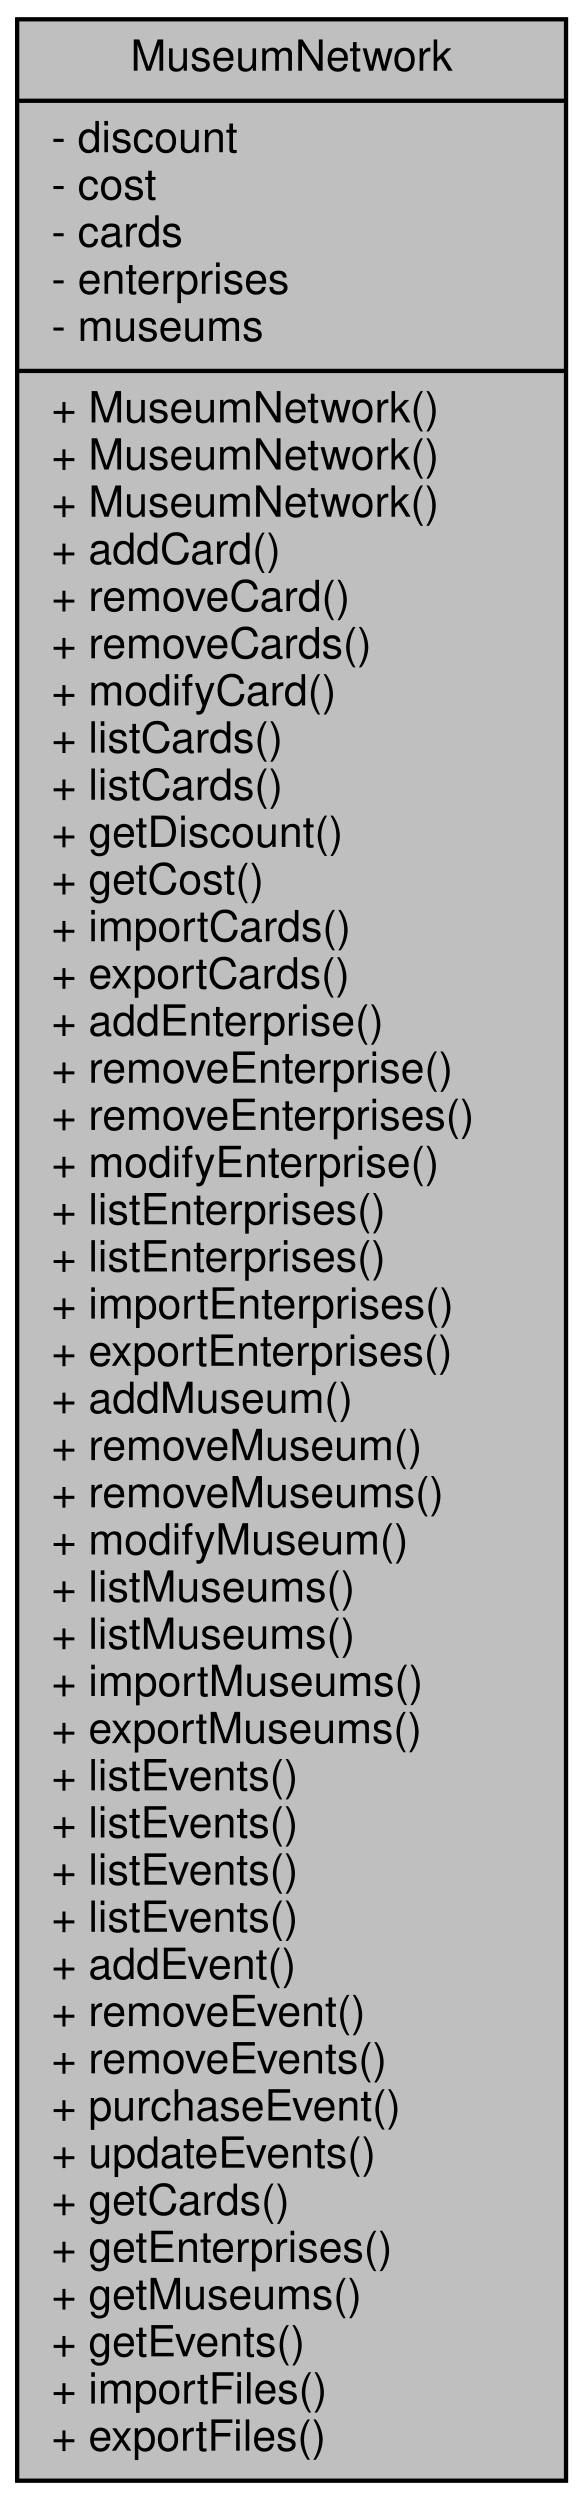
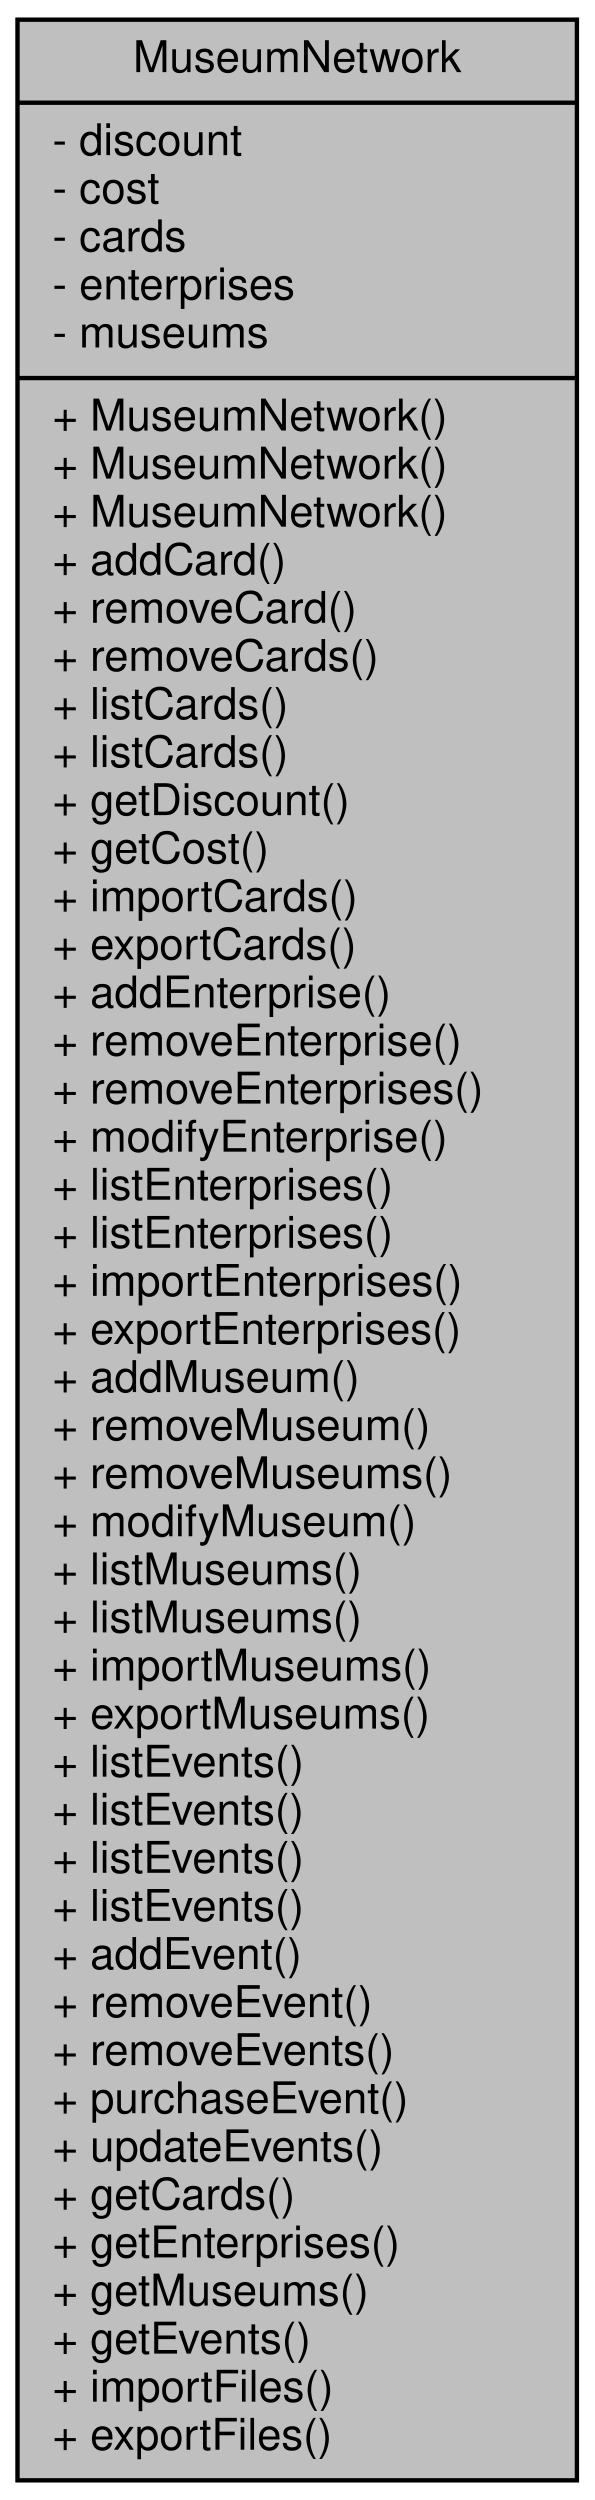
- <svg xmlns="http://www.w3.org/2000/svg" xmlns:xlink="http://www.w3.org/1999/xlink" width="136pt" height="583pt" viewBox="0.00 0.00 136.00 583.00">
-   <g id="graph0" class="graph" transform="scale(1 1) rotate(0) translate(4 579)">
+ <svg xmlns="http://www.w3.org/2000/svg" xmlns:xlink="http://www.w3.org/1999/xlink" width="136pt" height="572pt" viewBox="0.00 0.00 136.00 572.00">
+   <g id="graph0" class="graph" transform="scale(1 1) rotate(0) translate(4 568)">
    <g id="node1" class="node">
      <g id="a_node1">
        <a xlink:title=" ">
-           <polygon fill="#bfbfbf" stroke="black" points="0,-0.5 0,-574.5 128,-574.5 128,-0.5 0,-0.5" />
-           <text text-anchor="middle" x="64" y="-562.5" font-family="Helvetica,sans-Serif" font-size="10.00">MuseumNetwork</text>
-           <polyline fill="none" stroke="black" points="0,-555.5 128,-555.5 " />
-           <text text-anchor="start" x="8" y="-543.5" font-family="Helvetica,sans-Serif" font-size="10.00">- discount</text>
-           <text text-anchor="start" x="8" y="-532.5" font-family="Helvetica,sans-Serif" font-size="10.00">- cost</text>
-           <text text-anchor="start" x="8" y="-521.5" font-family="Helvetica,sans-Serif" font-size="10.00">- cards</text>
-           <text text-anchor="start" x="8" y="-510.5" font-family="Helvetica,sans-Serif" font-size="10.00">- enterprises</text>
-           <text text-anchor="start" x="8" y="-499.5" font-family="Helvetica,sans-Serif" font-size="10.00">- museums</text>
-           <polyline fill="none" stroke="black" points="0,-492.5 128,-492.5 " />
-           <text text-anchor="start" x="8" y="-480.5" font-family="Helvetica,sans-Serif" font-size="10.00">+ MuseumNetwork()</text>
+           <polygon fill="#bfbfbf" stroke="black" points="0,-0.5 0,-563.5 128,-563.5 128,-0.5 0,-0.5" />
+           <text text-anchor="middle" x="64" y="-551.5" font-family="Helvetica,sans-Serif" font-size="10.00">MuseumNetwork</text>
+           <polyline fill="none" stroke="black" points="0,-544.5 128,-544.5 " />
+           <text text-anchor="start" x="8" y="-532.5" font-family="Helvetica,sans-Serif" font-size="10.00">- discount</text>
+           <text text-anchor="start" x="8" y="-521.5" font-family="Helvetica,sans-Serif" font-size="10.00">- cost</text>
+           <text text-anchor="start" x="8" y="-510.5" font-family="Helvetica,sans-Serif" font-size="10.00">- cards</text>
+           <text text-anchor="start" x="8" y="-499.5" font-family="Helvetica,sans-Serif" font-size="10.00">- enterprises</text>
+           <text text-anchor="start" x="8" y="-488.5" font-family="Helvetica,sans-Serif" font-size="10.00">- museums</text>
+           <polyline fill="none" stroke="black" points="0,-481.5 128,-481.5 " />
          <text text-anchor="start" x="8" y="-469.5" font-family="Helvetica,sans-Serif" font-size="10.00">+ MuseumNetwork()</text>
          <text text-anchor="start" x="8" y="-458.5" font-family="Helvetica,sans-Serif" font-size="10.00">+ MuseumNetwork()</text>
-           <text text-anchor="start" x="8" y="-447.5" font-family="Helvetica,sans-Serif" font-size="10.00">+ addCard()</text>
-           <text text-anchor="start" x="8" y="-436.5" font-family="Helvetica,sans-Serif" font-size="10.00">+ removeCard()</text>
-           <text text-anchor="start" x="8" y="-425.5" font-family="Helvetica,sans-Serif" font-size="10.00">+ removeCards()</text>
-           <text text-anchor="start" x="8" y="-414.5" font-family="Helvetica,sans-Serif" font-size="10.00">+ modifyCard()</text>
+           <text text-anchor="start" x="8" y="-447.5" font-family="Helvetica,sans-Serif" font-size="10.00">+ MuseumNetwork()</text>
+           <text text-anchor="start" x="8" y="-436.5" font-family="Helvetica,sans-Serif" font-size="10.00">+ addCard()</text>
+           <text text-anchor="start" x="8" y="-425.5" font-family="Helvetica,sans-Serif" font-size="10.00">+ removeCard()</text>
+           <text text-anchor="start" x="8" y="-414.5" font-family="Helvetica,sans-Serif" font-size="10.00">+ removeCards()</text>
          <text text-anchor="start" x="8" y="-403.5" font-family="Helvetica,sans-Serif" font-size="10.00">+ listCards()</text>
          <text text-anchor="start" x="8" y="-392.5" font-family="Helvetica,sans-Serif" font-size="10.00">+ listCards()</text>
          <text text-anchor="start" x="8" y="-381.5" font-family="Helvetica,sans-Serif" font-size="10.00">+ getDiscount()</text>
          <text text-anchor="start" x="8" y="-370.5" font-family="Helvetica,sans-Serif" font-size="10.00">+ getCost()</text>
          <text text-anchor="start" x="8" y="-359.5" font-family="Helvetica,sans-Serif" font-size="10.00">+ importCards()</text>
          <text text-anchor="start" x="8" y="-348.5" font-family="Helvetica,sans-Serif" font-size="10.00">+ exportCards()</text>
          <text text-anchor="start" x="8" y="-337.5" font-family="Helvetica,sans-Serif" font-size="10.00">+ addEnterprise()</text>
          <text text-anchor="start" x="8" y="-326.5" font-family="Helvetica,sans-Serif" font-size="10.00">+ removeEnterprise()</text>
          <text text-anchor="start" x="8" y="-315.5" font-family="Helvetica,sans-Serif" font-size="10.00">+ removeEnterprises()</text>
          <text text-anchor="start" x="8" y="-304.5" font-family="Helvetica,sans-Serif" font-size="10.00">+ modifyEnterprise()</text>
          <text text-anchor="start" x="8" y="-293.5" font-family="Helvetica,sans-Serif" font-size="10.00">+ listEnterprises()</text>
          <text text-anchor="start" x="8" y="-282.5" font-family="Helvetica,sans-Serif" font-size="10.00">+ listEnterprises()</text>
          <text text-anchor="start" x="8" y="-271.5" font-family="Helvetica,sans-Serif" font-size="10.00">+ importEnterprises()</text>
          <text text-anchor="start" x="8" y="-260.5" font-family="Helvetica,sans-Serif" font-size="10.00">+ exportEnterprises()</text>
          <text text-anchor="start" x="8" y="-249.5" font-family="Helvetica,sans-Serif" font-size="10.00">+ addMuseum()</text>
          <text text-anchor="start" x="8" y="-238.5" font-family="Helvetica,sans-Serif" font-size="10.00">+ removeMuseum()</text>
          <text text-anchor="start" x="8" y="-227.5" font-family="Helvetica,sans-Serif" font-size="10.00">+ removeMuseums()</text>
          <text text-anchor="start" x="8" y="-216.5" font-family="Helvetica,sans-Serif" font-size="10.00">+ modifyMuseum()</text>
          <text text-anchor="start" x="8" y="-205.5" font-family="Helvetica,sans-Serif" font-size="10.00">+ listMuseums()</text>
          <text text-anchor="start" x="8" y="-194.5" font-family="Helvetica,sans-Serif" font-size="10.00">+ listMuseums()</text>
          <text text-anchor="start" x="8" y="-183.5" font-family="Helvetica,sans-Serif" font-size="10.00">+ importMuseums()</text>
          <text text-anchor="start" x="8" y="-172.5" font-family="Helvetica,sans-Serif" font-size="10.00">+ exportMuseums()</text>
          <text text-anchor="start" x="8" y="-161.5" font-family="Helvetica,sans-Serif" font-size="10.00">+ listEvents()</text>
          <text text-anchor="start" x="8" y="-150.5" font-family="Helvetica,sans-Serif" font-size="10.00">+ listEvents()</text>
          <text text-anchor="start" x="8" y="-139.5" font-family="Helvetica,sans-Serif" font-size="10.00">+ listEvents()</text>
          <text text-anchor="start" x="8" y="-128.5" font-family="Helvetica,sans-Serif" font-size="10.00">+ listEvents()</text>
          <text text-anchor="start" x="8" y="-117.5" font-family="Helvetica,sans-Serif" font-size="10.00">+ addEvent()</text>
          <text text-anchor="start" x="8" y="-106.5" font-family="Helvetica,sans-Serif" font-size="10.00">+ removeEvent()</text>
          <text text-anchor="start" x="8" y="-95.5" font-family="Helvetica,sans-Serif" font-size="10.00">+ removeEvents()</text>
          <text text-anchor="start" x="8" y="-84.5" font-family="Helvetica,sans-Serif" font-size="10.00">+ purchaseEvent()</text>
          <text text-anchor="start" x="8" y="-73.5" font-family="Helvetica,sans-Serif" font-size="10.00">+ updateEvents()</text>
          <text text-anchor="start" x="8" y="-62.5" font-family="Helvetica,sans-Serif" font-size="10.00">+ getCards()</text>
          <text text-anchor="start" x="8" y="-51.5" font-family="Helvetica,sans-Serif" font-size="10.00">+ getEnterprises()</text>
          <text text-anchor="start" x="8" y="-40.5" font-family="Helvetica,sans-Serif" font-size="10.00">+ getMuseums()</text>
          <text text-anchor="start" x="8" y="-29.5" font-family="Helvetica,sans-Serif" font-size="10.00">+ getEvents()</text>
          <text text-anchor="start" x="8" y="-18.5" font-family="Helvetica,sans-Serif" font-size="10.00">+ importFiles()</text>
          <text text-anchor="start" x="8" y="-7.5" font-family="Helvetica,sans-Serif" font-size="10.00">+ exportFiles()</text>
        </a>
      </g>
    </g>
  </g>
</svg>
